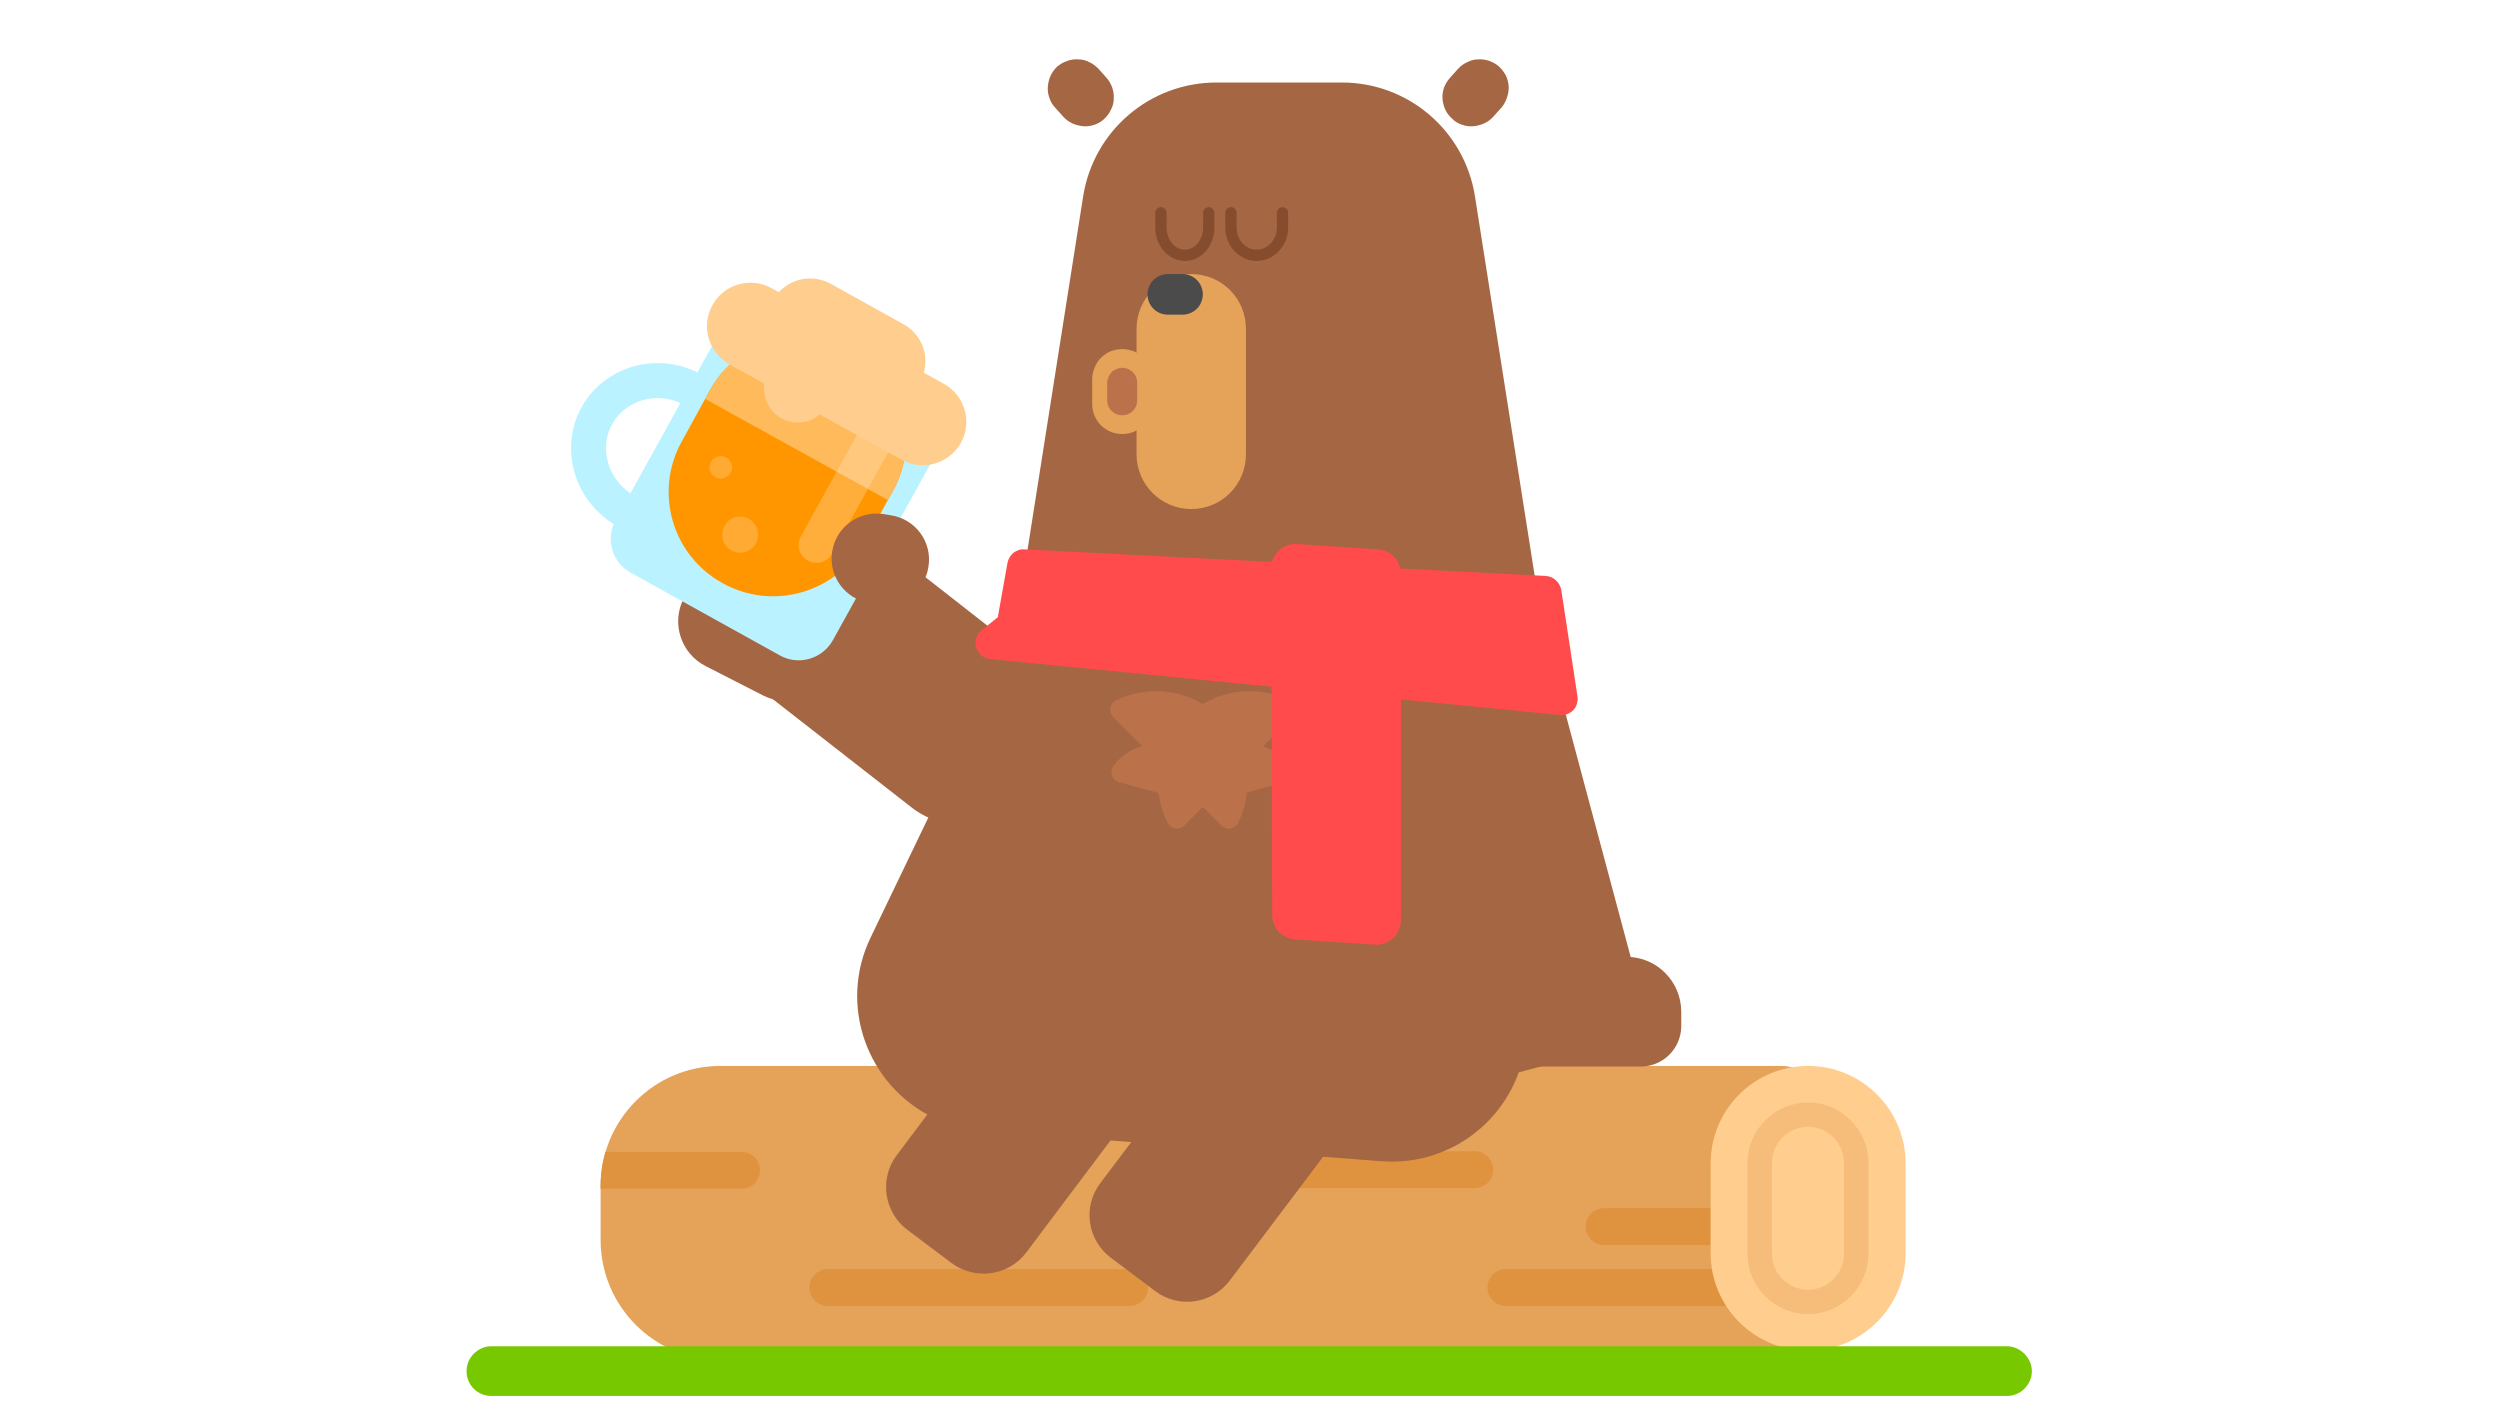
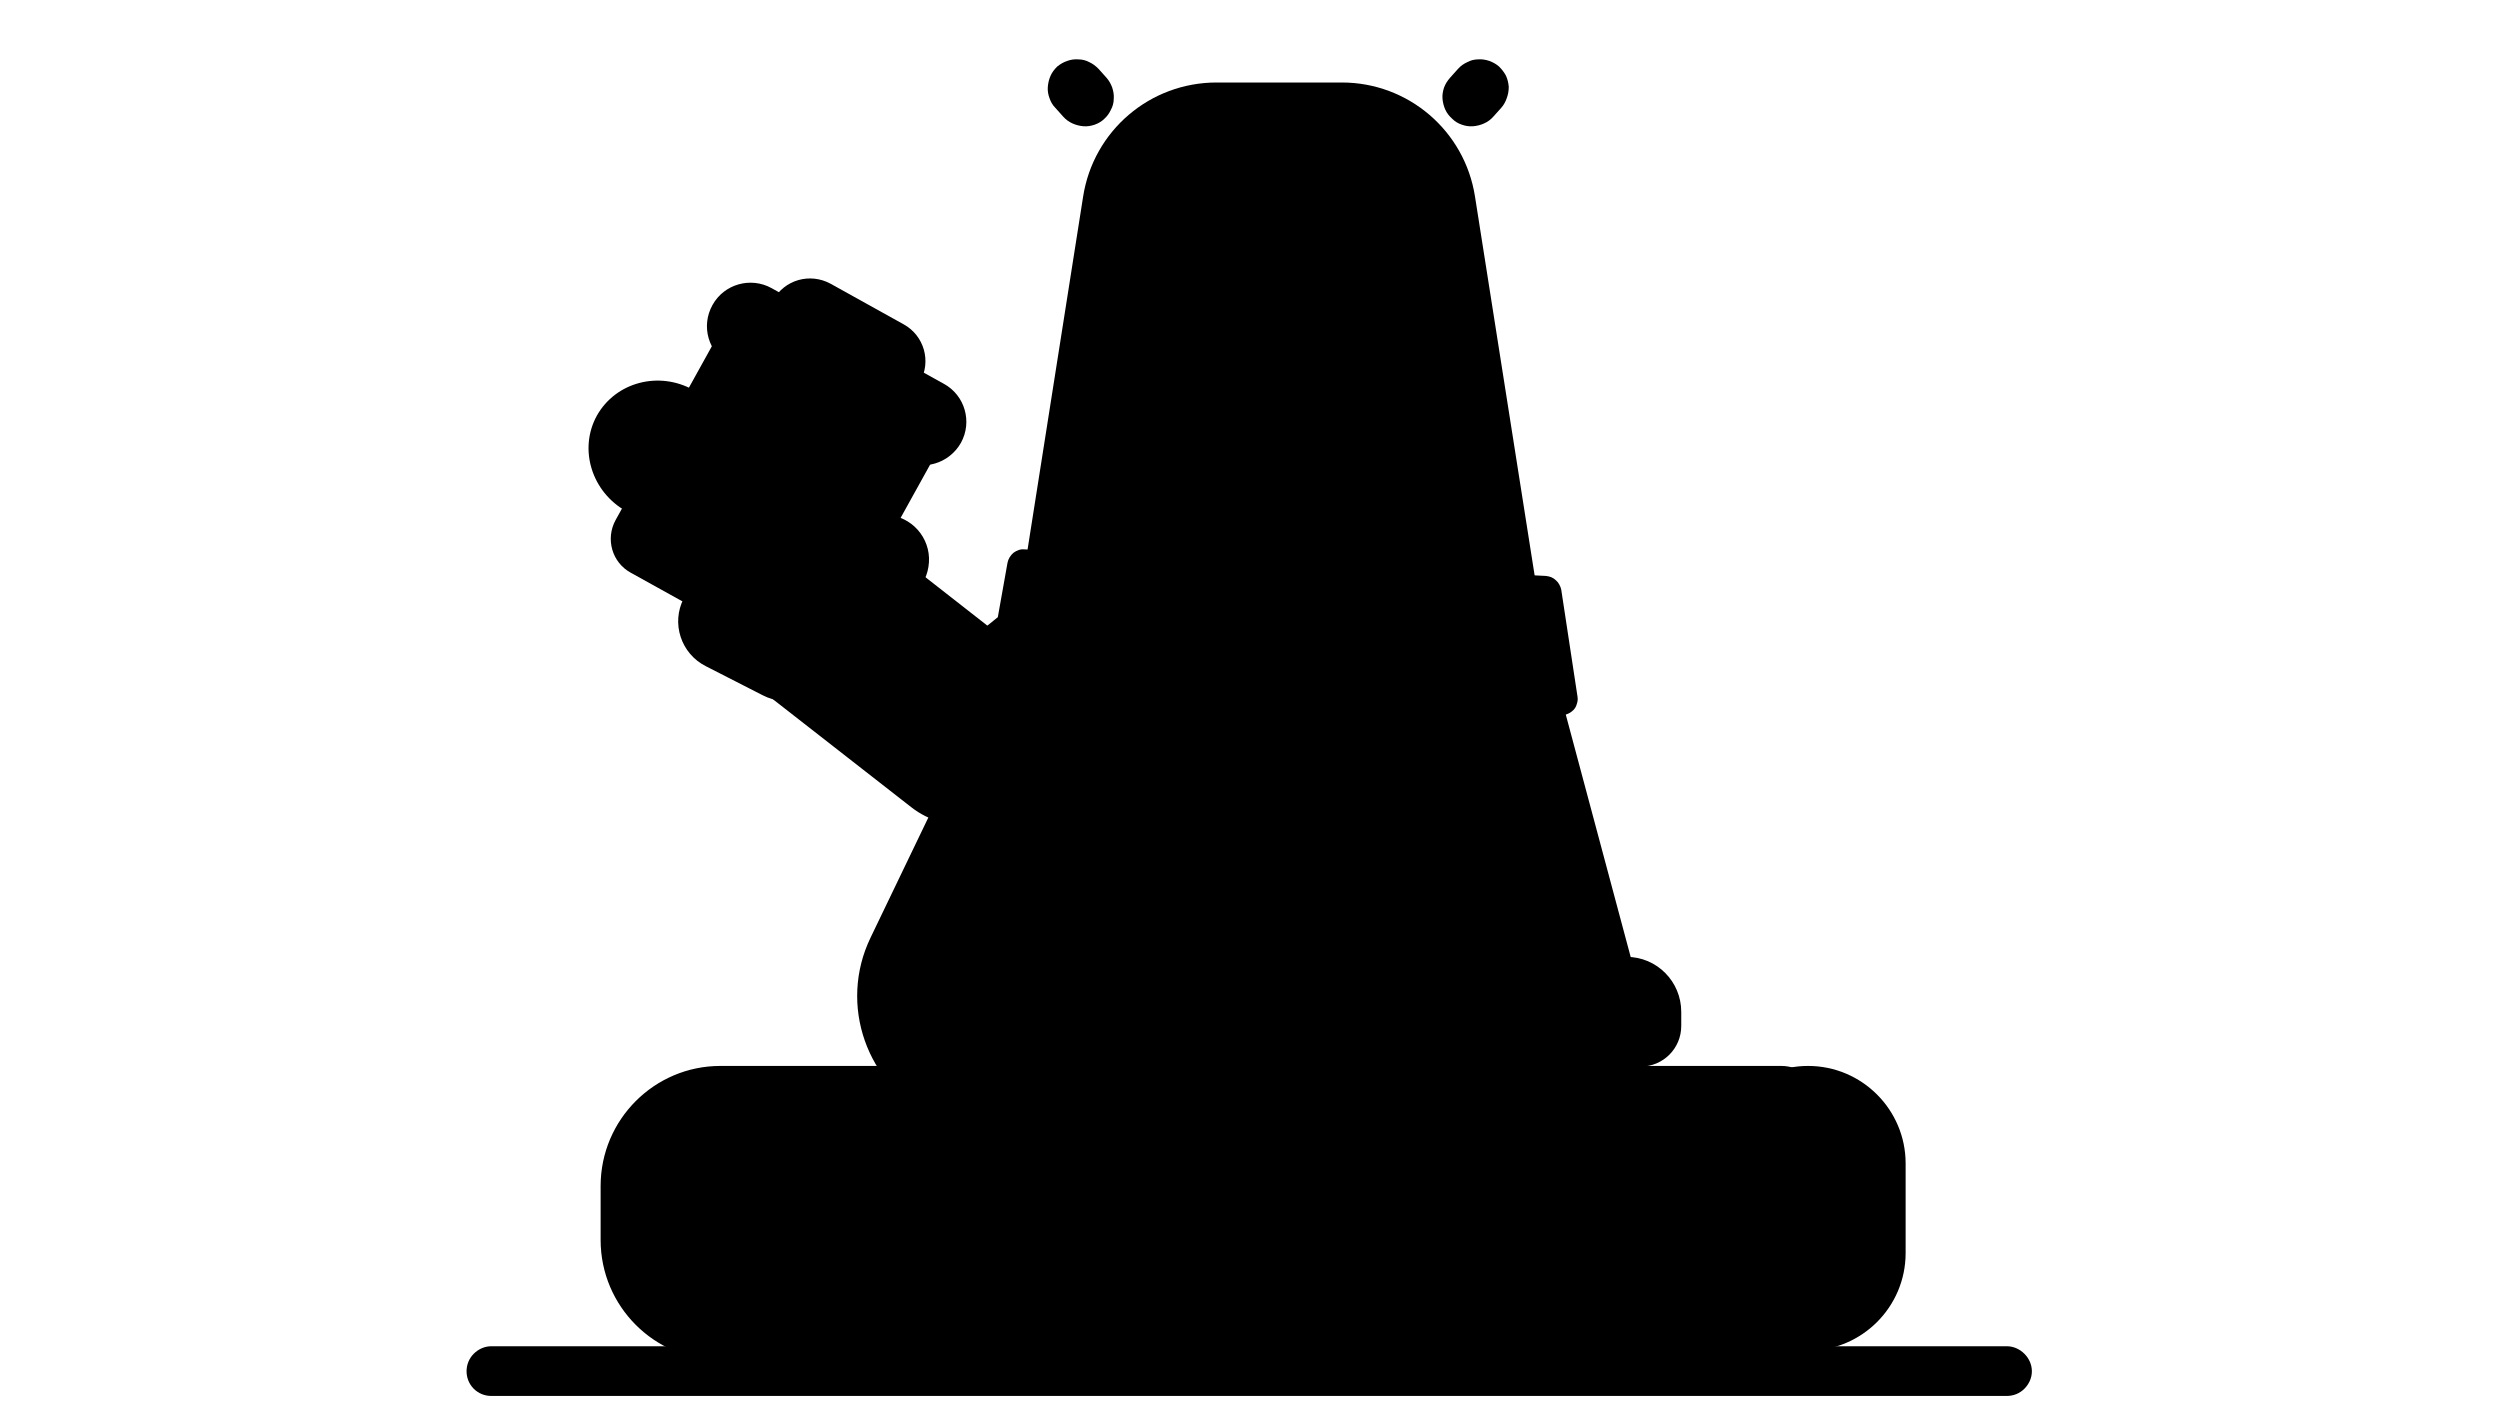
<svg xmlns="http://www.w3.org/2000/svg" version="1.2" viewBox="0 0 800 456" width="800" height="456">
  <defs>
    <clipPath clipPathUnits="userSpaceOnUse" id="cp1">
      <path d="m582.01 352.99v70.3c0 6.56-5.32 11.88-11.88 11.88h-339.58c-21.19 0-38.36-17.17-38.36-38.35v-17.36c0-21.18 17.17-38.35 38.36-38.35h339.58c6.56 0 11.88 5.32 11.88 11.88z" />
    </clipPath>
    <clipPath clipPathUnits="userSpaceOnUse" id="cp2">
      <path d="m238.81 105.97l56.75 31.45q1.26 0.71 2.16 1.83 0.89 1.14 1.29 2.52 0.4 1.39 0.24 2.82-0.17 1.44-0.87 2.7l-31.93 57.61c-3.33 6.01-10.9 8.18-16.91 4.85l-47.68-26.43c-6.01-3.33-8.18-10.9-4.85-16.91l31.93-57.61q0.7-1.26 1.83-2.16 1.13-0.9 2.52-1.3 1.39-0.39 2.82-0.23 1.43 0.16 2.7 0.86z" />
    </clipPath>
    <clipPath clipPathUnits="userSpaceOnUse" id="cp3">
      <path d="m227.23 124.81c8.95-16.15 29.3-21.98 45.45-13.03 16.15 8.95 21.98 29.3 13.03 45.44l-9.07 16.36c-8.95 16.15-29.3 21.99-45.44 13.04-16.15-8.96-21.99-29.3-13.04-45.45z" />
    </clipPath>
    <clipPath clipPathUnits="userSpaceOnUse" id="cp4">
      <path d="m227.23 124.81c8.95-16.15 29.3-21.98 45.45-13.03 16.15 8.95 21.98 29.3 13.03 45.44l-9.07 16.36c-8.95 16.15-29.3 21.99-45.44 13.04-16.15-8.96-21.99-29.3-13.04-45.45z" />
    </clipPath>
    <clipPath clipPathUnits="userSpaceOnUse" id="cp5">
      <path d="m227.23 124.81c8.95-16.15 29.3-21.98 45.45-13.03 16.15 8.95 21.98 29.3 13.03 45.44l-9.07 16.36c-8.95 16.15-29.3 21.99-45.44 13.04-16.15-8.96-21.99-29.3-13.04-45.45z" />
    </clipPath>
    <clipPath clipPathUnits="userSpaceOnUse" id="cp6">
      <path d="m238.81 105.97l56.75 31.45q1.26 0.71 2.16 1.83 0.89 1.14 1.29 2.52 0.4 1.39 0.24 2.82-0.17 1.44-0.87 2.7l-31.93 57.61c-3.33 6.01-10.9 8.18-16.91 4.85l-47.68-26.43c-6.01-3.33-8.18-10.9-4.85-16.91l31.93-57.61q0.7-1.26 1.83-2.16 1.13-0.9 2.52-1.3 1.39-0.39 2.82-0.23 1.43 0.16 2.7 0.86z" />
    </clipPath>
  </defs>
  <style>.a{fill:#e5a259}.b{fill:none;stroke:#df933f;stroke-linecap:round;stroke-width:11.8}.c{fill:#ffce8e}.d{opacity:.4;fill:none;stroke:#e5a259;stroke-width:7.8}.e{fill:#78c800}.f{fill:#a56644;stroke:#a56644;stroke-linecap:round;stroke-linejoin:round;stroke-width:5.2}.g{fill:#a56644}.h{fill:#bb7149;stroke:#bb7149;stroke-linecap:round;stroke-linejoin:round;stroke-width:6.7}.i{fill:#ff4b4b}.j{fill:none;stroke:#854c2d;stroke-linecap:round;stroke-width:3.6}.k{fill:#bb7149}.l{fill:#4b4b4b}.m{fill:#bbf2ff}.n{fill:#ff9600}.o{opacity:.8;fill:#ffaf3f}.p{fill:#ffba5c}.q{opacity:.3;fill:#ffe6c6}.r{fill:none;stroke:#bbf2ff;stroke-width:11.2}</style>
-   <path fill-rule="evenodd" class="a" d="m582 353v70.3c0 6.6-5.3 11.9-11.9 11.9h-339.6c-21.1 0-38.3-17.2-38.3-38.4v-17.3c0-21.2 17.2-38.4 38.3-38.4h339.6c6.6 0 11.9 5.3 11.9 11.9z" />
+   <path fill-rule="evenodd" className="a" d="m582 353v70.3c0 6.6-5.3 11.9-11.9 11.9h-339.6c-21.1 0-38.3-17.2-38.3-38.4v-17.3c0-21.2 17.2-38.4 38.3-38.4h339.6c6.6 0 11.9 5.3 11.9 11.9z" />
  <g clip-path="url(#cp1)">
-     <path class="b" d="m-28.1 369.2h75.6" />
-     <path class="b" d="m23.9 392.5h78.6" />
-     <path class="b" d="m393.3 374.3h78.6" />
-     <path class="b" d="m481.9 412h78.6" />
-     <path class="b" d="m513.3 392.5h59" />
-     <path class="b" d="m264.9 412h96.6" />
-     <path class="b" d="m178.3 374.5h59" />
+     <path className="b" d="m-28.1 369.2h75.6" />
+     <path className="b" d="m23.9 392.5h78.6" />
+     <path className="b" d="m393.3 374.3h78.6" />
+     <path className="b" d="m481.9 412h78.6" />
+     <path className="b" d="m513.3 392.5h59" />
+     <path className="b" d="m264.9 412h96.6" />
+     <path className="b" d="m178.3 374.5h59" />
  </g>
-   <path class="c" d="m609.8 401c0 17.2-14 31.2-31.2 31.2-17.3 0-31.2-14-31.2-31.2v-28.7c0-17.2 13.9-31.2 31.2-31.2 17.2 0 31.2 14 31.2 31.2z" />
-   <path class="d" d="m594 401.1c0 8.6-6.9 15.5-15.4 15.5-8.6 0-15.5-6.9-15.5-15.5v-28.9c0-8.5 6.9-15.5 15.5-15.5 8.5 0 15.4 7 15.4 15.5z" />
-   <path fill-rule="evenodd" class="e" d="m157.2 430.8h485c2.1 0 4.1 0.9 5.6 2.4 1.5 1.5 2.4 3.5 2.4 5.6 0 2.1-0.9 4.1-2.4 5.6-1.5 1.5-3.5 2.3-5.6 2.3h-485c-2.1 0-4.1-0.8-5.6-2.3-1.5-1.5-2.3-3.5-2.3-5.6 0-2.1 0.8-4.1 2.3-5.6 1.5-1.5 3.5-2.4 5.6-2.4z" />
-   <path fill-rule="evenodd" class="f" d="m478.2 247l3.3-37.4c7.5 3.3 12.5 11.2 11.7 19.8-0.8 8.7-7 15.6-15 17.6z" />
-   <path class="g" d="m329 210.4c11.4 8.8 13.4 25.2 4.5 36.6l-5.3 6.8c-8.9 11.4-25.3 13.4-36.6 4.5l-47.8-37.3c-11.3-8.9-13.3-25.3-4.5-36.6l5.3-6.8c8.9-11.4 25.3-13.4 36.7-4.5z" />
-   <path fill-rule="evenodd" class="g" d="m472 62.9l22.4 142.3-5.9 125.4q0 0.1 0 0.3 0 0.1 0 0.3 0 0.2 0 0.3 0 0.2-0.1 0.3c-1.8 23.8-22.5 41.6-46.3 39.8l-127.9-9.8q-2-0.1-4-0.5-1.9-0.3-3.9-0.8-1.9-0.5-3.8-1.2-1.9-0.7-3.7-1.6c-21.5-10.4-30.6-36.2-20.2-57.7l45.6-94.8 22.4-142.3c3.3-21.1 21.4-36.5 42.7-36.5h40.1c21.2 0 39.3 15.4 42.6 36.5z" />
-   <path fill-rule="evenodd" class="g" d="m481.9 24.2c0.5 1.1 0.8 2.3 0.9 3.6 0 1.2-0.2 2.4-0.6 3.5-0.4 1.2-1 2.3-1.8 3.2l-2.6 2.9c-0.8 0.9-1.8 1.6-2.9 2.1-1.1 0.5-2.3 0.8-3.5 0.9-1.3 0.1-2.5-0.1-3.6-0.5-1.2-0.4-2.2-1-3.1-1.9-0.9-0.8-1.7-1.8-2.2-2.9-0.5-1.1-0.8-2.3-0.9-3.5-0.1-1.2 0.1-2.4 0.5-3.6 0.4-1.1 1.1-2.2 1.9-3.1l2.6-2.9c0.8-0.9 1.8-1.6 2.9-2.1 1.1-0.6 2.3-0.9 3.5-0.9 1.2-0.1 2.4 0.1 3.6 0.5 1.1 0.4 2.2 1 3.1 1.8 0.9 0.9 1.6 1.8 2.2 2.9zm-145.7 0c-0.5 1.1-0.8 2.3-0.9 3.6-0.1 1.2 0.1 2.4 0.5 3.5 0.4 1.2 1 2.3 1.9 3.2l2.6 2.9c0.8 0.9 1.8 1.6 2.9 2.1 1.1 0.5 2.3 0.8 3.5 0.9 1.2 0.1 2.4-0.1 3.6-0.5 1.1-0.4 2.2-1 3.1-1.9 0.9-0.8 1.6-1.8 2.1-2.9 0.6-1.1 0.9-2.3 0.9-3.5 0.1-1.2-0.1-2.4-0.5-3.6-0.4-1.1-1-2.2-1.8-3.1l-2.6-2.9c-0.9-0.9-1.8-1.6-2.9-2.1-1.1-0.6-2.3-0.9-3.6-0.9-1.2-0.1-2.4 0.1-3.5 0.5-1.2 0.4-2.2 1-3.2 1.8-0.9 0.9-1.6 1.8-2.1 2.9z" />
-   <path fill-rule="evenodd" class="h" d="m393.2 261.8l-34.6-34.7c9.6-4.7 21.6-3 29.7 5 8 8 9.7 20 4.9 29.7z" />
-   <path fill-rule="evenodd" class="h" d="m381.5 232.1c8.1-8 20.1-9.7 29.7-5l-34.6 34.7c-4.8-9.7-3.1-21.7 4.9-29.7z" />
-   <path fill-rule="evenodd" class="h" d="m395.3 241.9c5.8-1.5 11.7 0.7 14.9 5.2l-25.2 6.8c0.5-5.5 4.5-10.4 10.3-12zm-21.4 0c-5.8-1.5-11.7 0.7-14.9 5.2l25.2 6.8c-0.5-5.5-4.5-10.4-10.3-12z" />
-   <path class="g" d="m527.3 326.7c0.7 2.8-0.9 5.6-3.7 6.4l-40 10.7c-2.8 0.7-5.6-0.9-6.4-3.7l-27.1-101.2c-0.7-2.8 0.9-5.6 3.7-6.4l40-10.7c2.8-0.7 5.6 0.9 6.4 3.7z" />
-   <path fill-rule="evenodd" class="g" d="m538 323.8v4.5c0 7.2-5.8 13-13 13h-47.7c-7.2 0-13.1-5.8-13.1-13v-9c0-7.3 5.9-13.1 13.1-13.1h43.2c9.7 0 17.5 7.9 17.5 17.6z" />
-   <path fill-rule="evenodd" class="i" d="m496.4 184.7q0.9 0.4 1.5 1 0.7 0.6 1.1 1.4 0.4 0.7 0.6 1.6l5.2 34.2q0.2 1.2-0.2 2.3-0.3 1.2-1.1 2-0.9 0.9-2 1.3-1.1 0.5-2.3 0.3l-182.3-17.9c-1.1-0.1-2-0.5-2.8-1.1-0.8-0.7-1.4-1.6-1.7-2.5-0.3-1-0.3-2.1 0-3.1 0.3-1 0.9-1.8 1.7-2.5l5.2-4.2 3.1-17.4q0.2-1 0.7-1.8 0.5-0.8 1.2-1.4 0.8-0.6 1.7-0.9 0.9-0.3 1.8-0.2l166.9 8.5q0.9 0.1 1.7 0.4z" />
-   <path fill-rule="evenodd" class="i" d="m443.8 176.5q1.3 0.6 2.3 1.7 1.1 1.1 1.6 2.5 0.5 1.3 0.6 2.8v111c0 1.1-0.3 2.1-0.7 3.1-0.4 1-1 1.9-1.8 2.6-0.8 0.7-1.7 1.3-2.7 1.6-1 0.4-2.1 0.6-3.1 0.5l-25.6-1.7q-1.5-0.1-2.8-0.7-1.3-0.7-2.4-1.7-1-1.1-1.5-2.5-0.6-1.4-0.6-2.8l-0.3-111c0-1.1 0.2-2.2 0.6-3.1 0.4-1 1.1-1.9 1.8-2.6 0.8-0.8 1.7-1.3 2.7-1.7 1-0.3 2.1-0.5 3.2-0.4l25.9 1.7q1.5 0.1 2.8 0.7z" />
-   <path class="g" d="m328.4 400.8c-5.7 7.5-16.4 9-24 3.3l-14.1-10.6c-7.5-5.7-9-16.4-3.3-23.9l30.3-40.3c5.7-7.5 16.4-9 24-3.3l14 10.6c7.6 5.7 9.1 16.4 3.4 23.9z" />
-   <path class="g" d="m393.5 409.8c-5.7 7.5-16.4 9-23.9 3.3l-14.1-10.6c-7.6-5.7-9.1-16.4-3.4-23.9l30.4-40.3c5.6-7.5 16.4-9 23.9-3.3l14.1 10.6c7.5 5.7 9 16.4 3.4 23.9z" />
-   <path class="j" d="m386.8 68.1v4.7c0 4.9-3.4 8.9-7.6 8.9-4.3 0-7.7-4-7.7-8.9v-4.7" />
-   <path class="j" d="m410.4 68.1v4.7c0 4.9-3.7 8.9-8.3 8.9-4.5 0-8.2-4-8.2-8.9v-4.7" />
-   <path fill-rule="evenodd" class="a" d="m398.7 105.2v40.2c0 9.7-7.8 17.5-17.5 17.5-9.6 0-17.5-7.8-17.5-17.5v-40.2c0-9.7 7.9-17.5 17.5-17.5 9.7 0 17.5 7.8 17.5 17.5z" />
-   <path fill-rule="evenodd" class="a" d="m362.8 112.4c1.2 0.5 2.2 1.2 3.1 2.1 0.9 0.9 1.6 2 2.1 3.1 0.5 1.2 0.7 2.4 0.7 3.7v8c0 2.5-1 5-2.8 6.8-1.8 1.8-4.2 2.8-6.8 2.8-2.5 0-5-1-6.8-2.8-1.8-1.8-2.8-4.3-2.8-6.8v-8c0-1.3 0.3-2.5 0.8-3.7 0.4-1.1 1.1-2.2 2-3.1 0.9-0.9 2-1.6 3.1-2.1 1.2-0.4 2.5-0.7 3.7-0.7 1.3 0 2.5 0.3 3.7 0.7z" />
-   <path fill-rule="evenodd" class="k" d="m361 118.1q0.8 0.3 1.5 1 0.7 0.7 1.1 1.6 0.3 0.9 0.3 1.8v5.6c0 1.3-0.5 2.5-1.4 3.4-0.9 0.9-2.1 1.4-3.4 1.4-1.3 0-2.5-0.5-3.4-1.4-0.9-0.9-1.4-2.1-1.4-3.4v-5.6q0-0.9 0.4-1.8 0.4-0.9 1-1.6 0.7-0.7 1.6-1 0.9-0.4 1.8-0.4 1 0 1.9 0.4z" />
-   <path fill-rule="evenodd" class="l" d="m383 89.6c1.2 1.2 1.9 2.9 1.9 4.6 0 1.7-0.7 3.4-1.9 4.6-1.2 1.2-2.9 1.9-4.6 1.9h-4.7c-1.7 0-3.4-0.7-4.6-1.9-1.2-1.2-1.9-2.9-1.9-4.6 0-1.7 0.7-3.4 1.9-4.6 1.2-1.2 2.9-1.9 4.6-1.9h4.7c1.7 0 3.4 0.7 4.6 1.9z" />
-   <path class="g" d="m218.8 191.5c4.1-8 13.8-11.2 21.8-7.1l18.2 9.2c7.9 4.1 11.1 13.9 7 21.8-4 8-13.8 11.2-21.7 7.1l-18.2-9.3c-8-4-11.2-13.8-7.1-21.7z" />
-   <path class="m" d="m238.8 106l56.8 31.4q1.2 0.7 2.1 1.9 0.9 1.1 1.3 2.5 0.4 1.4 0.2 2.8-0.1 1.4-0.8 2.7l-31.9 57.6c-3.4 6-11 8.2-17 4.8l-47.6-26.4c-6.1-3.3-8.2-10.9-4.9-16.9l31.9-57.6q0.7-1.3 1.9-2.2 1.1-0.9 2.5-1.3 1.4-0.4 2.8-0.2 1.4 0.2 2.7 0.9z" />
+   <path className="c" d="m609.8 401c0 17.2-14 31.2-31.2 31.2-17.3 0-31.2-14-31.2-31.2v-28.7c0-17.2 13.9-31.2 31.2-31.2 17.2 0 31.2 14 31.2 31.2z" />
+   <path className="d" d="m594 401.1c0 8.6-6.9 15.5-15.4 15.5-8.6 0-15.5-6.9-15.5-15.5v-28.9c0-8.5 6.9-15.5 15.5-15.5 8.5 0 15.4 7 15.4 15.5z" />
+   <path fill-rule="evenodd" className="e" d="m157.2 430.8h485c2.1 0 4.1 0.9 5.6 2.4 1.5 1.5 2.4 3.5 2.4 5.6 0 2.1-0.9 4.1-2.4 5.6-1.5 1.5-3.5 2.3-5.6 2.3h-485c-2.1 0-4.1-0.8-5.6-2.3-1.5-1.5-2.3-3.5-2.3-5.6 0-2.1 0.8-4.1 2.3-5.6 1.5-1.5 3.5-2.4 5.6-2.4z" />
+   <path fill-rule="evenodd" className="f" d="m478.2 247l3.3-37.4c7.5 3.3 12.5 11.2 11.7 19.8-0.8 8.7-7 15.6-15 17.6z" />
+   <path className="g" d="m329 210.4c11.4 8.8 13.4 25.2 4.5 36.6l-5.3 6.8c-8.9 11.4-25.3 13.4-36.6 4.5l-47.8-37.3c-11.3-8.9-13.3-25.3-4.5-36.6l5.3-6.8c8.9-11.4 25.3-13.4 36.7-4.5z" />
+   <path fill-rule="evenodd" className="g" d="m472 62.9l22.4 142.3-5.9 125.4q0 0.1 0 0.3 0 0.1 0 0.3 0 0.2 0 0.3 0 0.2-0.1 0.3c-1.8 23.8-22.5 41.6-46.3 39.8l-127.9-9.8q-2-0.1-4-0.5-1.9-0.3-3.9-0.8-1.9-0.5-3.8-1.2-1.9-0.7-3.7-1.6c-21.5-10.4-30.6-36.2-20.2-57.7l45.6-94.8 22.4-142.3c3.3-21.1 21.4-36.5 42.7-36.5h40.1c21.2 0 39.3 15.4 42.6 36.5z" />
+   <path fill-rule="evenodd" className="g" d="m481.9 24.2c0.5 1.1 0.8 2.3 0.9 3.6 0 1.2-0.2 2.4-0.6 3.5-0.4 1.2-1 2.3-1.8 3.2l-2.6 2.9c-0.8 0.9-1.8 1.6-2.9 2.1-1.1 0.5-2.3 0.8-3.5 0.9-1.3 0.1-2.5-0.1-3.6-0.5-1.2-0.4-2.2-1-3.1-1.9-0.9-0.8-1.7-1.8-2.2-2.9-0.5-1.1-0.8-2.3-0.9-3.5-0.1-1.2 0.1-2.4 0.5-3.6 0.4-1.1 1.1-2.2 1.9-3.1l2.6-2.9c0.8-0.9 1.8-1.6 2.9-2.1 1.1-0.6 2.3-0.9 3.5-0.9 1.2-0.1 2.4 0.1 3.6 0.5 1.1 0.4 2.2 1 3.1 1.8 0.9 0.9 1.6 1.8 2.2 2.9zm-145.7 0c-0.5 1.1-0.8 2.3-0.9 3.6-0.1 1.2 0.1 2.4 0.5 3.5 0.4 1.2 1 2.3 1.9 3.2l2.6 2.9c0.8 0.9 1.8 1.6 2.9 2.1 1.1 0.5 2.3 0.8 3.5 0.9 1.2 0.1 2.4-0.1 3.6-0.5 1.1-0.4 2.2-1 3.1-1.9 0.9-0.8 1.6-1.8 2.1-2.9 0.6-1.1 0.9-2.3 0.9-3.5 0.1-1.2-0.1-2.4-0.5-3.6-0.4-1.1-1-2.2-1.8-3.1l-2.6-2.9c-0.9-0.9-1.8-1.6-2.9-2.1-1.1-0.6-2.3-0.9-3.6-0.9-1.2-0.1-2.4 0.1-3.5 0.5-1.2 0.4-2.2 1-3.2 1.8-0.9 0.9-1.6 1.8-2.1 2.9z" />
+   <path fill-rule="evenodd" className="h" d="m393.2 261.8l-34.6-34.7c9.6-4.7 21.6-3 29.7 5 8 8 9.7 20 4.9 29.7z" />
+   <path fill-rule="evenodd" className="h" d="m381.5 232.1c8.1-8 20.1-9.7 29.7-5l-34.6 34.7c-4.8-9.7-3.1-21.7 4.9-29.7z" />
+   <path fill-rule="evenodd" className="h" d="m395.3 241.9c5.8-1.5 11.7 0.7 14.9 5.2l-25.2 6.8c0.5-5.5 4.5-10.4 10.3-12zm-21.4 0c-5.8-1.5-11.7 0.7-14.9 5.2l25.2 6.8c-0.5-5.5-4.5-10.4-10.3-12z" />
+   <path className="g" d="m527.3 326.7c0.7 2.8-0.9 5.6-3.7 6.4l-40 10.7c-2.8 0.7-5.6-0.9-6.4-3.7l-27.1-101.2c-0.7-2.8 0.9-5.6 3.7-6.4l40-10.7c2.8-0.7 5.6 0.9 6.4 3.7z" />
+   <path fill-rule="evenodd" className="g" d="m538 323.8v4.5c0 7.2-5.8 13-13 13h-47.7c-7.2 0-13.1-5.8-13.1-13v-9c0-7.3 5.9-13.1 13.1-13.1h43.2c9.7 0 17.5 7.9 17.5 17.6z" />
+   <path fill-rule="evenodd" className="i" d="m496.4 184.7q0.9 0.4 1.5 1 0.7 0.6 1.1 1.4 0.4 0.7 0.6 1.6l5.2 34.2q0.2 1.2-0.2 2.3-0.3 1.2-1.1 2-0.9 0.9-2 1.3-1.1 0.5-2.3 0.3l-182.3-17.9c-1.1-0.1-2-0.5-2.8-1.1-0.8-0.7-1.4-1.6-1.7-2.5-0.3-1-0.3-2.1 0-3.1 0.3-1 0.9-1.8 1.7-2.5l5.2-4.2 3.1-17.4q0.2-1 0.7-1.8 0.5-0.8 1.2-1.4 0.8-0.6 1.7-0.9 0.9-0.3 1.8-0.2l166.9 8.5q0.9 0.1 1.7 0.4z" />
+   <path fill-rule="evenodd" className="i" d="m443.8 176.5q1.3 0.6 2.3 1.7 1.1 1.1 1.6 2.5 0.5 1.3 0.6 2.8v111c0 1.1-0.3 2.1-0.7 3.1-0.4 1-1 1.9-1.8 2.6-0.8 0.7-1.7 1.3-2.7 1.6-1 0.4-2.1 0.6-3.1 0.5l-25.6-1.7q-1.5-0.1-2.8-0.7-1.3-0.7-2.4-1.7-1-1.1-1.5-2.5-0.6-1.4-0.6-2.8l-0.3-111c0-1.1 0.2-2.2 0.6-3.1 0.4-1 1.1-1.9 1.8-2.6 0.8-0.8 1.7-1.3 2.7-1.7 1-0.3 2.1-0.5 3.2-0.4l25.9 1.7q1.5 0.1 2.8 0.7z" />
+   <path className="g" d="m328.4 400.8c-5.7 7.5-16.4 9-24 3.3l-14.1-10.6c-7.5-5.7-9-16.4-3.3-23.9l30.3-40.3c5.7-7.5 16.4-9 24-3.3l14 10.6c7.6 5.7 9.1 16.4 3.4 23.9z" />
+   <path className="g" d="m393.5 409.8c-5.7 7.5-16.4 9-23.9 3.3l-14.1-10.6c-7.6-5.7-9.1-16.4-3.4-23.9l30.4-40.3c5.6-7.5 16.4-9 23.9-3.3l14.1 10.6c7.5 5.7 9 16.4 3.4 23.9z" />
+   <path className="j" d="m386.8 68.1v4.7c0 4.9-3.4 8.9-7.6 8.9-4.3 0-7.7-4-7.7-8.9v-4.7" />
+   <path className="j" d="m410.4 68.1v4.7c0 4.9-3.7 8.9-8.3 8.9-4.5 0-8.2-4-8.2-8.9v-4.7" />
+   <path fill-rule="evenodd" className="a" d="m398.7 105.2v40.2c0 9.7-7.8 17.5-17.5 17.5-9.6 0-17.5-7.8-17.5-17.5v-40.2c0-9.7 7.9-17.5 17.5-17.5 9.7 0 17.5 7.8 17.5 17.5z" />
+   <path fill-rule="evenodd" className="a" d="m362.8 112.4c1.2 0.5 2.2 1.2 3.1 2.1 0.9 0.9 1.6 2 2.1 3.1 0.5 1.2 0.7 2.4 0.7 3.7v8c0 2.5-1 5-2.8 6.8-1.8 1.8-4.2 2.8-6.8 2.8-2.5 0-5-1-6.8-2.8-1.8-1.8-2.8-4.3-2.8-6.8v-8c0-1.3 0.3-2.5 0.8-3.7 0.4-1.1 1.1-2.2 2-3.1 0.9-0.9 2-1.6 3.1-2.1 1.2-0.4 2.5-0.7 3.7-0.7 1.3 0 2.5 0.3 3.7 0.7z" />
+   <path fill-rule="evenodd" className="k" d="m361 118.1q0.8 0.3 1.5 1 0.7 0.7 1.1 1.6 0.3 0.9 0.3 1.8v5.6c0 1.3-0.5 2.5-1.4 3.4-0.9 0.9-2.1 1.4-3.4 1.4-1.3 0-2.5-0.5-3.4-1.4-0.9-0.9-1.4-2.1-1.4-3.4v-5.6q0-0.9 0.4-1.8 0.4-0.9 1-1.6 0.7-0.7 1.6-1 0.9-0.4 1.8-0.4 1 0 1.9 0.4z" />
+   <path fill-rule="evenodd" className="l" d="m383 89.6c1.2 1.2 1.9 2.9 1.9 4.6 0 1.7-0.7 3.4-1.9 4.6-1.2 1.2-2.9 1.9-4.6 1.9h-4.7c-1.7 0-3.4-0.7-4.6-1.9-1.2-1.2-1.9-2.9-1.9-4.6 0-1.7 0.7-3.4 1.9-4.6 1.2-1.2 2.9-1.9 4.6-1.9h4.7c1.7 0 3.4 0.7 4.6 1.9z" />
+   <path className="g" d="m218.8 191.5c4.1-8 13.8-11.2 21.8-7.1l18.2 9.2c7.9 4.1 11.1 13.9 7 21.8-4 8-13.8 11.2-21.7 7.1l-18.2-9.3c-8-4-11.2-13.8-7.1-21.7z" />
+   <path className="m" d="m238.8 106l56.8 31.4q1.2 0.7 2.1 1.9 0.9 1.1 1.3 2.5 0.4 1.4 0.2 2.8-0.1 1.4-0.8 2.7l-31.9 57.6c-3.4 6-11 8.2-17 4.8l-47.6-26.4c-6.1-3.3-8.2-10.9-4.9-16.9l31.9-57.6q0.7-1.3 1.9-2.2 1.1-0.9 2.5-1.3 1.4-0.4 2.8-0.2 1.4 0.2 2.7 0.9z" />
  <g clip-path="url(#cp2)">
-     <path class="n" d="m227.2 124.8c9-16.1 29.3-22 45.5-13 16.1 8.9 22 29.3 13 45.4l-9.1 16.4c-8.9 16.1-29.3 22-45.4 13-16.2-8.9-22-29.3-13-45.4z" />
+     <path className="n" d="m227.2 124.8c9-16.1 29.3-22 45.5-13 16.1 8.9 22 29.3 13 45.4l-9.1 16.4c-8.9 16.1-29.3 22-45.4 13-16.2-8.9-22-29.3-13-45.4z" />
    <g clip-path="url(#cp3)">
-       <path class="o" d="m234 176.1c-2.7-1.5-3.7-5-2.2-7.8 1.5-2.8 5-3.8 7.8-2.3 2.8 1.6 3.8 5.1 2.3 7.9-1.6 2.8-5.1 3.8-7.9 2.2z" />
+       <path className="o" d="m234 176.1c-2.7-1.5-3.7-5-2.2-7.8 1.5-2.8 5-3.8 7.8-2.3 2.8 1.6 3.8 5.1 2.3 7.9-1.6 2.8-5.1 3.8-7.9 2.2z" />
    </g>
    <g clip-path="url(#cp4)">
-       <path class="o" d="m228.9 152.7c-1.7-1-2.4-3.2-1.4-4.9 1-1.7 3.2-2.4 4.9-1.4 1.7 1 2.4 3.2 1.4 4.9-1 1.7-3.1 2.4-4.9 1.4z" />
+       <path className="o" d="m228.9 152.7c-1.7-1-2.4-3.2-1.4-4.9 1-1.7 3.2-2.4 4.9-1.4 1.7 1 2.4 3.2 1.4 4.9-1 1.7-3.1 2.4-4.9 1.4z" />
    </g>
    <g clip-path="url(#cp5)">
-       <path class="p" d="m232.2 112l74.1 41.1q1.2 0.7 2.1 1.8 0.8 1 1.2 2.4 0.4 1.3 0.2 2.6-0.1 1.4-0.8 2.6l-1.4 2.6q-0.7 1.2-1.8 2.1-1.1 0.8-2.4 1.2-1.3 0.4-2.7 0.3-1.3-0.2-2.5-0.9l-74.1-41q-1.2-0.7-2.1-1.8-0.8-1.1-1.2-2.4-0.4-1.3-0.3-2.7 0.2-1.3 0.9-2.5l1.4-2.7q0.7-1.2 1.8-2 1-0.9 2.4-1.3 1.3-0.3 2.7-0.2 1.3 0.2 2.5 0.8z" />
+       <path className="p" d="m232.2 112l74.1 41.1q1.2 0.7 2.1 1.8 0.8 1 1.2 2.4 0.4 1.3 0.2 2.6-0.1 1.4-0.8 2.6l-1.4 2.6q-0.7 1.2-1.8 2.1-1.1 0.8-2.4 1.2-1.3 0.4-2.7 0.3-1.3-0.2-2.5-0.9l-74.1-41q-1.2-0.7-2.1-1.8-0.8-1.1-1.2-2.4-0.4-1.3-0.3-2.7 0.2-1.3 0.9-2.5l1.4-2.7q0.7-1.2 1.8-2 1-0.9 2.4-1.3 1.3-0.3 2.7-0.2 1.3 0.2 2.5 0.8z" />
    </g>
  </g>
  <g clip-path="url(#cp6)">
-     <path class="q" d="m276.7 134.7c1.5-2.8 5-3.8 7.8-2.2 2.8 1.5 3.8 5 2.2 7.8l-20.4 36.8c-1.5 2.8-5 3.8-7.8 2.3-2.8-1.6-3.8-5.1-2.2-7.8z" />
+     <path className="q" d="m276.7 134.7c1.5-2.8 5-3.8 7.8-2.2 2.8 1.5 3.8 5 2.2 7.8l-20.4 36.8c-1.5 2.8-5 3.8-7.8 2.3-2.8-1.6-3.8-5.1-2.2-7.8z" />
  </g>
-   <path class="c" d="m228 97.6c3.7-6.7 12.2-9.1 18.9-5.4l55.1 30.6c6.8 3.7 9.2 12.2 5.5 18.9-3.8 6.7-12.2 9.2-19 5.4l-55.1-30.5c-6.7-3.8-9.2-12.2-5.4-19z" />
-   <path class="c" d="m244.5 122c0-6 4.8-10.8 10.8-10.8 6 0 10.8 4.8 10.8 10.8v2.4c0 6-4.8 10.8-10.8 10.8-6 0-10.8-4.8-10.8-10.8z" />
-   <path class="c" d="m247.4 96.1c3.6-6.6 11.8-8.9 18.4-5.3l23.4 13c6.5 3.6 8.9 11.8 5.2 18.4-3.6 6.5-11.8 8.9-18.3 5.2l-23.5-12.9c-6.5-3.7-8.9-11.9-5.2-18.4z" />
-   <path class="r" d="m200.4 163.6c-11.1-6.2-15.3-19.9-9.4-30.6 6-10.7 19.8-14.4 30.9-8.2" />
-   <path class="g" d="m266.3 176.5c1.2-7.9 8.6-13.2 16.5-12l2.3 0.4c7.9 1.2 13.3 8.6 12 16.5-1.2 7.8-8.6 13.2-16.5 11.9l-2.3-0.3c-7.9-1.3-13.3-8.7-12-16.5z" />
+   <path className="c" d="m228 97.6c3.7-6.7 12.2-9.1 18.9-5.4l55.1 30.6c6.8 3.7 9.2 12.2 5.5 18.9-3.8 6.7-12.2 9.2-19 5.4l-55.1-30.5c-6.7-3.8-9.2-12.2-5.4-19z" />
+   <path className="c" d="m244.5 122c0-6 4.8-10.8 10.8-10.8 6 0 10.8 4.8 10.8 10.8v2.4c0 6-4.8 10.8-10.8 10.8-6 0-10.8-4.8-10.8-10.8z" />
+   <path className="c" d="m247.4 96.1c3.6-6.6 11.8-8.9 18.4-5.3l23.4 13c6.5 3.6 8.9 11.8 5.2 18.4-3.6 6.5-11.8 8.9-18.3 5.2l-23.5-12.9c-6.5-3.7-8.9-11.9-5.2-18.4z" />
+   <path className="r" d="m200.4 163.6c-11.1-6.2-15.3-19.9-9.4-30.6 6-10.7 19.8-14.4 30.9-8.2" />
+   <path className="g" d="m266.3 176.5c1.2-7.9 8.6-13.2 16.5-12l2.3 0.4c7.9 1.2 13.3 8.6 12 16.5-1.2 7.8-8.6 13.2-16.5 11.9l-2.3-0.3c-7.9-1.3-13.3-8.7-12-16.5z" />
</svg>
